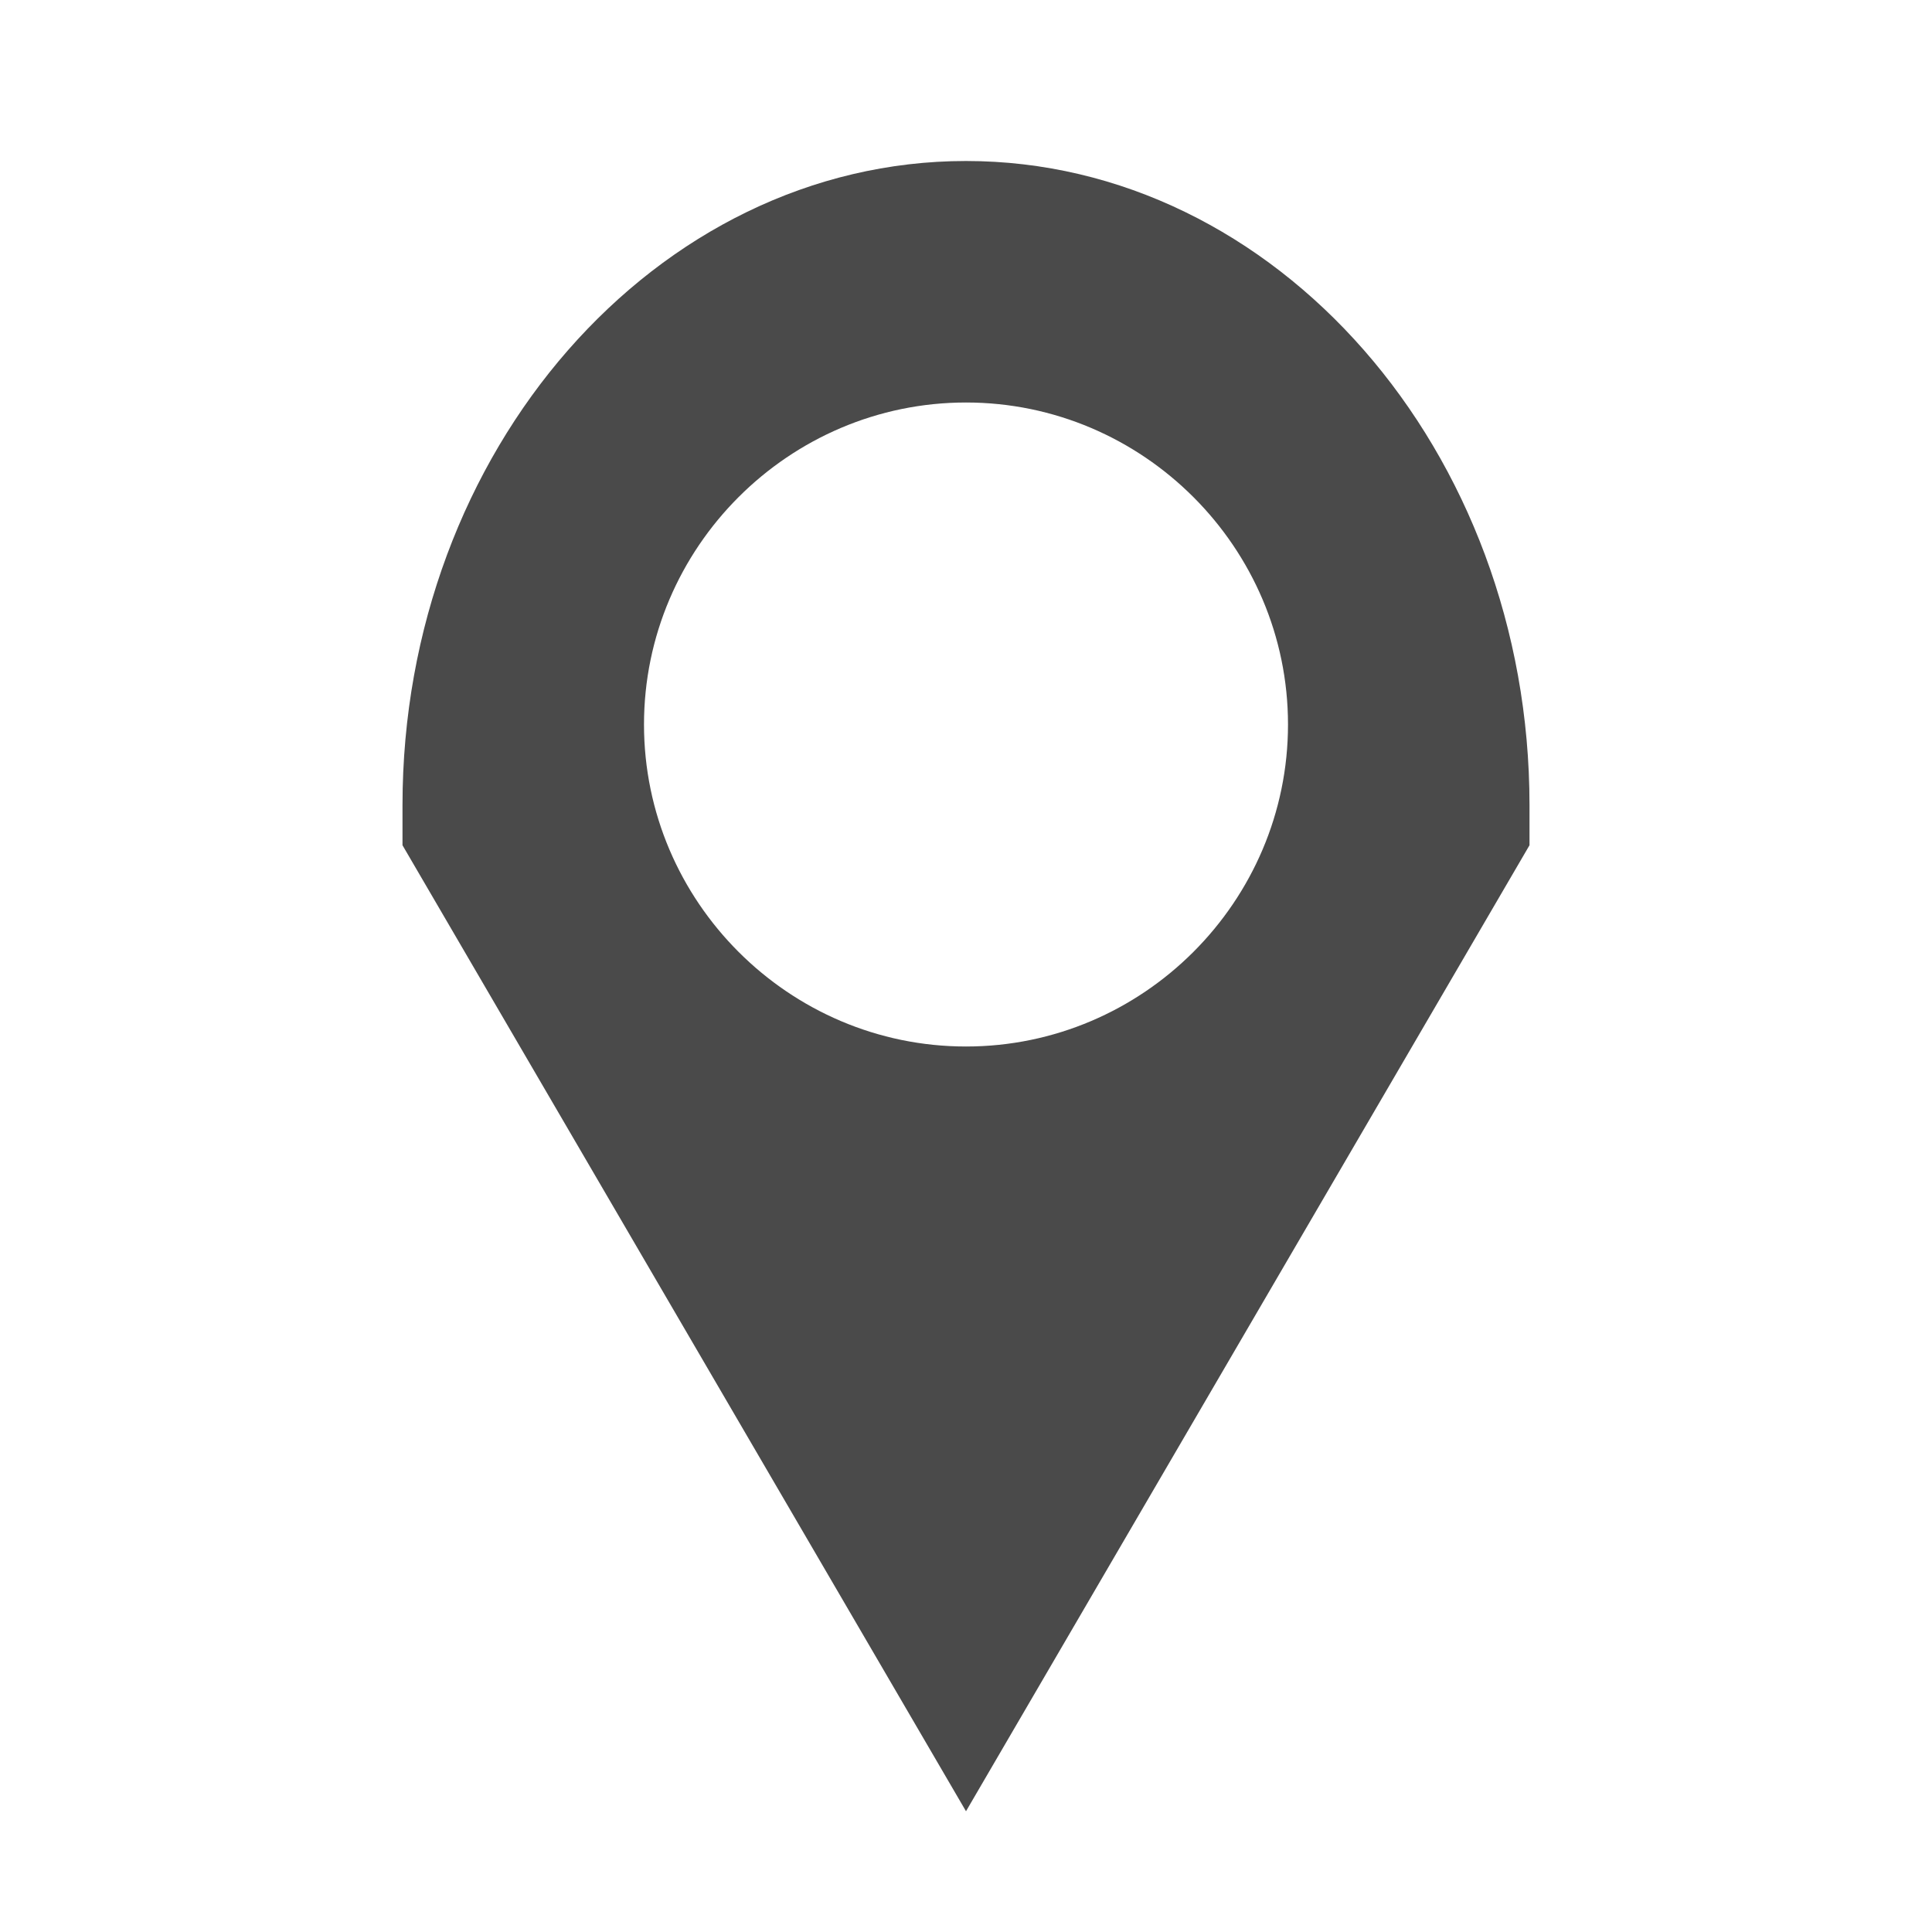
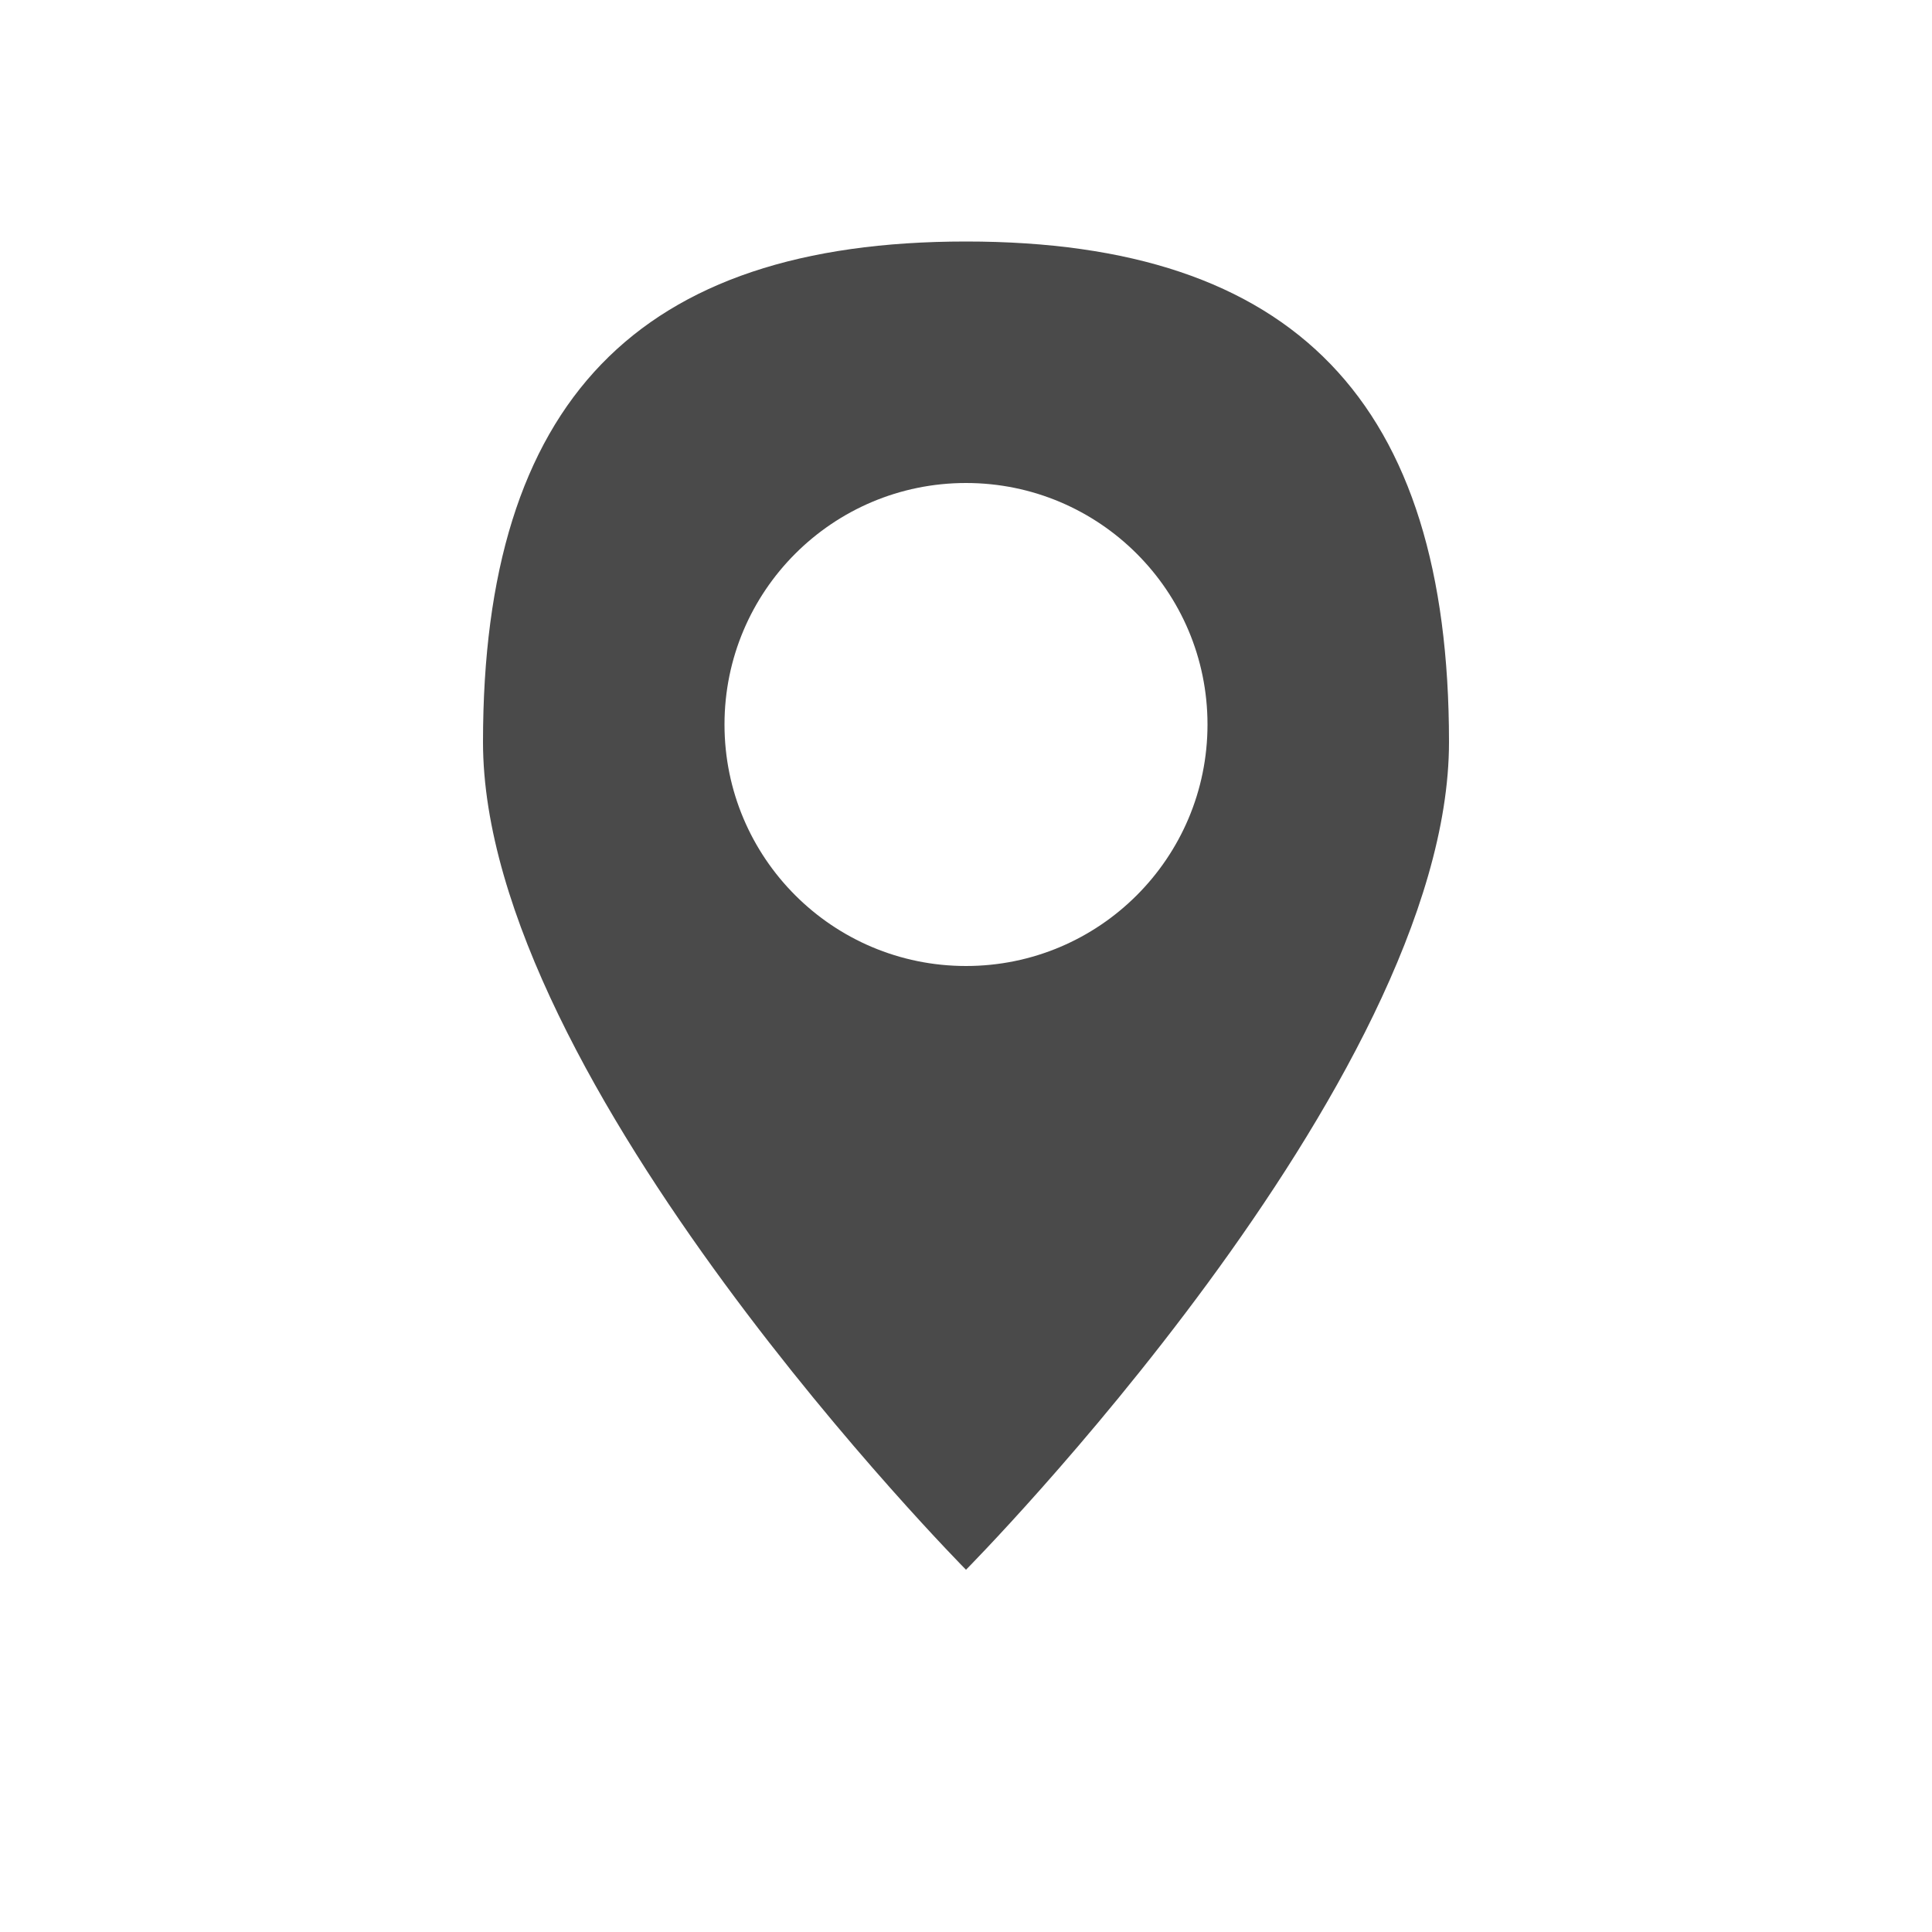
- <svg xmlns="http://www.w3.org/2000/svg" version="1.1" id="Layer_1" x="0px" y="0px" viewBox="0 0 48 48" style="enable-background:new 0 0 48 48;" xml:space="preserve">
-   <style type="text/css">
- 	.st0{fill:#4A4A4A;}
- </style>
-   <circle class="st0" cx="8" cy="17" r="0" />
-   <g>
-     <g>
-       <path class="st0" d="M38,20c0-8.8-6.3-16-14-16s-14,7.2-14,16c0,0.3,0,0.7,0,1h0l14,24l14-24h0C38,20.7,38,20.3,38,20z M24,26    c-4.4,0-8-3.6-8-8s3.6-8,8-8s8,3.6,8,8S28.4,26,24,26z" />
-     </g>
-   </g>
+ <svg xmlns="http://www.w3.org/2000/svg" width="48" height="48" viewBox="0 0 48 48">
+   <path id="black" fill="#4a4a4a" fill-rule="evenodd" stroke="none" d="M 24 39 C 24 39 12 26.888 12 18.436 C 12 9.983 15.843 6 24 6 C 32.157 6 36 9.983 36 18.436 C 36 26.888 24 39 24 39 Z M 24 24 C 27.314 24 30 21.314 30 18 C 30 14.686 27.314 12 24 12 C 20.686 12 18 14.686 18 18 C 18 21.314 20.686 24 24 24 Z" />
</svg>
